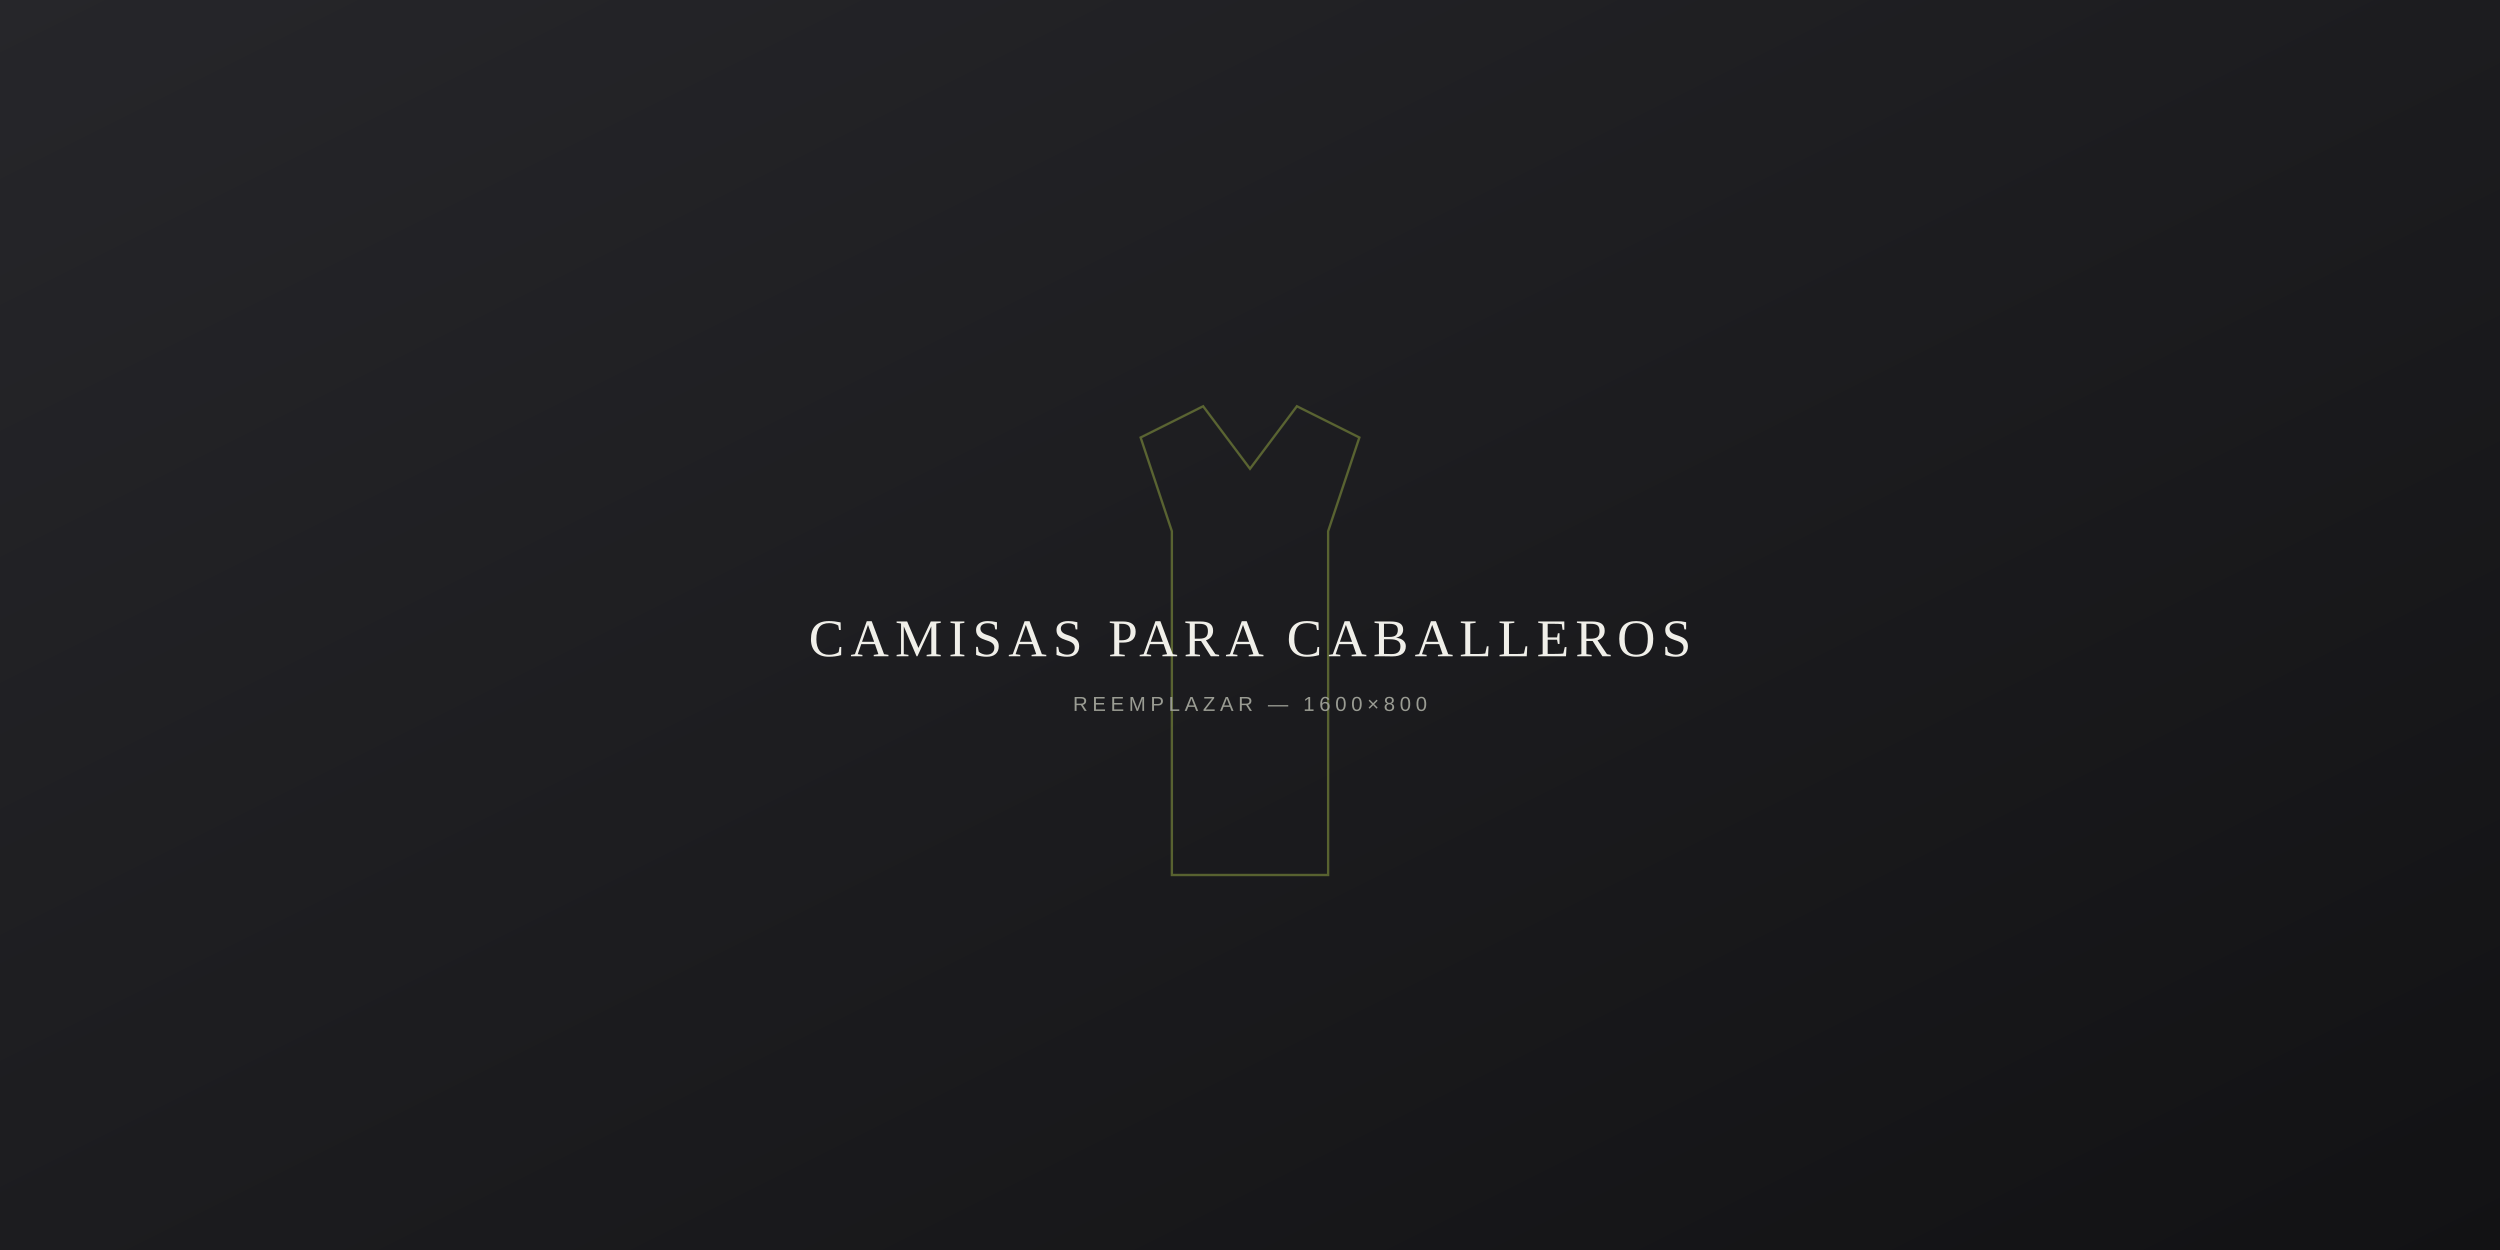
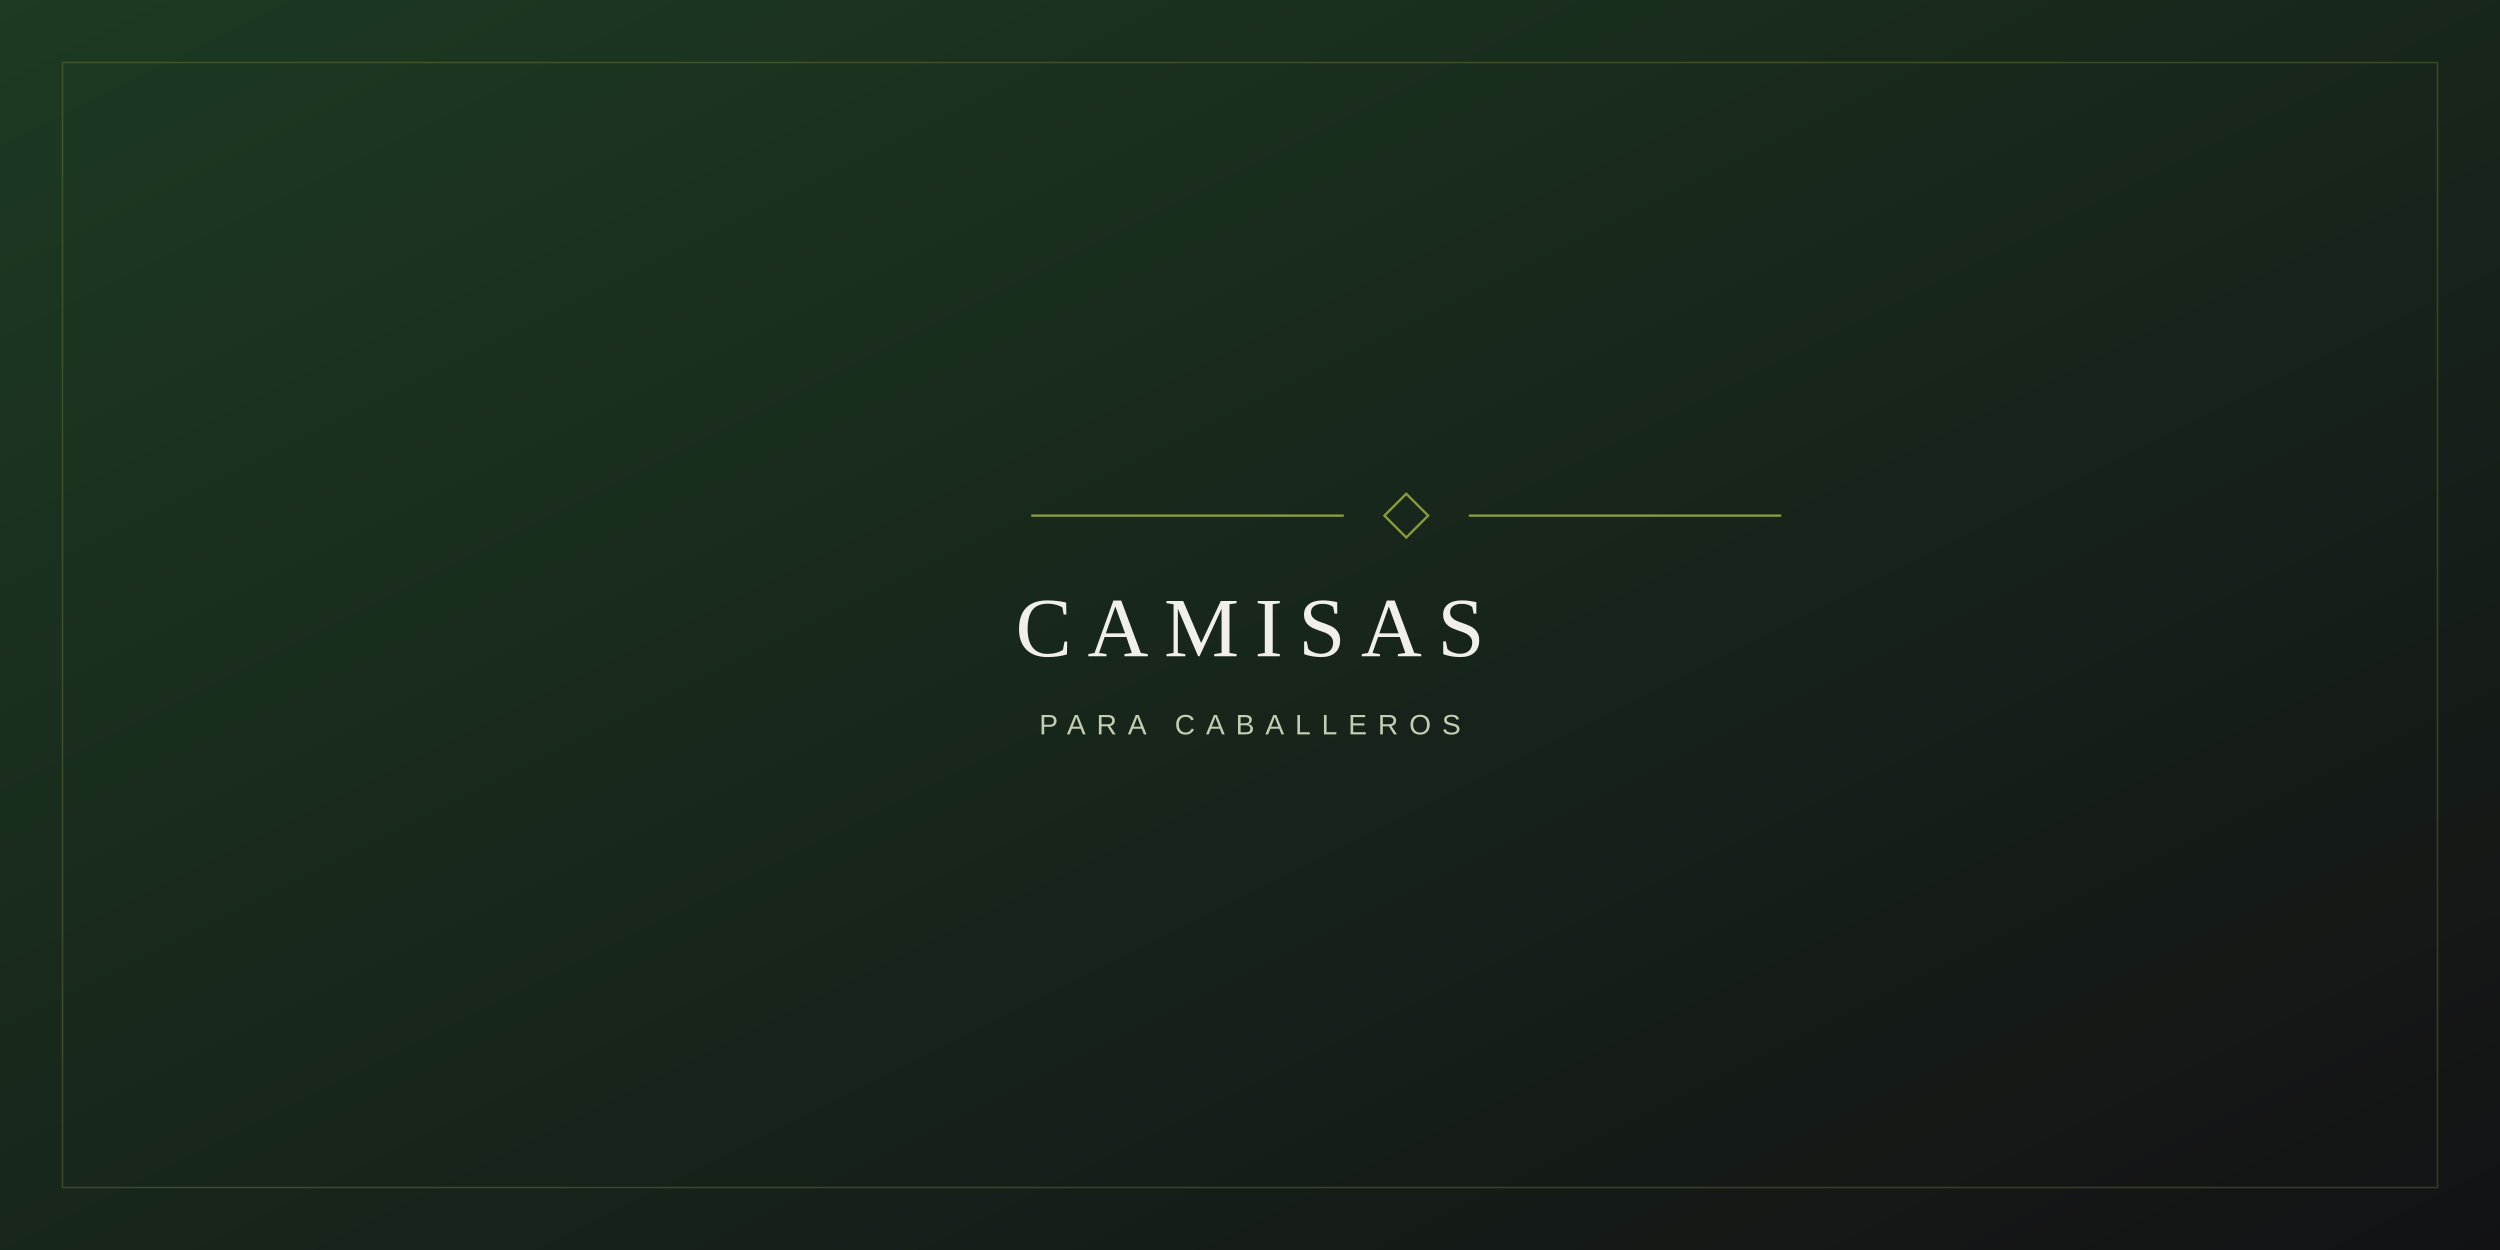
- <svg xmlns="http://www.w3.org/2000/svg" viewBox="0 0 1600 800" role="img" aria-label="Placeholder categoría Camisas para caballeros">
+ <svg xmlns="http://www.w3.org/2000/svg" viewBox="0 0 1600 800" role="img" aria-label="Camisas para caballeros">
  <defs>
-     <linearGradient id="g2" x1="0%" y1="0%" x2="100%" y2="100%">
-       <stop offset="0%" stop-color="#26262a" />
+     <linearGradient id="bg" x1="0%" y1="0%" x2="100%" y2="100%">
+       <stop offset="0%" stop-color="#1d3a22" />
      <stop offset="100%" stop-color="#121214" />
    </linearGradient>
  </defs>
-   <rect width="1600" height="800" fill="url(#g2)" />
-   <path d="M730 280 L770 260 L800 300 L830 260 L870 280 L850 340 L850 560 L750 560 L750 340 Z" fill="none" stroke="#8a9c3f" stroke-width="1.5" opacity="0.55" />
-   <text x="800" y="420" font-family="Georgia, 'Times New Roman', serif" font-size="34" fill="#f0efe9" text-anchor="middle" letter-spacing="4">CAMISAS PARA CABALLEROS</text>
-   <text x="800" y="455" font-family="Arial, sans-serif" font-size="13" fill="#9a9c93" text-anchor="middle" letter-spacing="3">REEMPLAZAR — 1600×800</text>
+   <rect width="1600" height="800" fill="url(#bg)" />
+   <rect x="40" y="40" width="1520" height="720" fill="none" stroke="#8a9c3f" stroke-opacity="0.3" />
+   <g stroke="#8a9c3f" fill="none" stroke-width="1.5">
+     <path d="M660 330h200M940 330h200" />
+     <path d="M900 316l14 14-14 14-14-14z" />
+   </g>
+   <text x="800" y="420" font-family="Georgia, 'Times New Roman', serif" font-size="54" fill="#f0efe9" text-anchor="middle" letter-spacing="10">CAMISAS</text>
+   <text x="800" y="470" font-family="Arial, sans-serif" font-size="18" fill="#c4cdb3" text-anchor="middle" letter-spacing="7">PARA CABALLEROS</text>
</svg>
